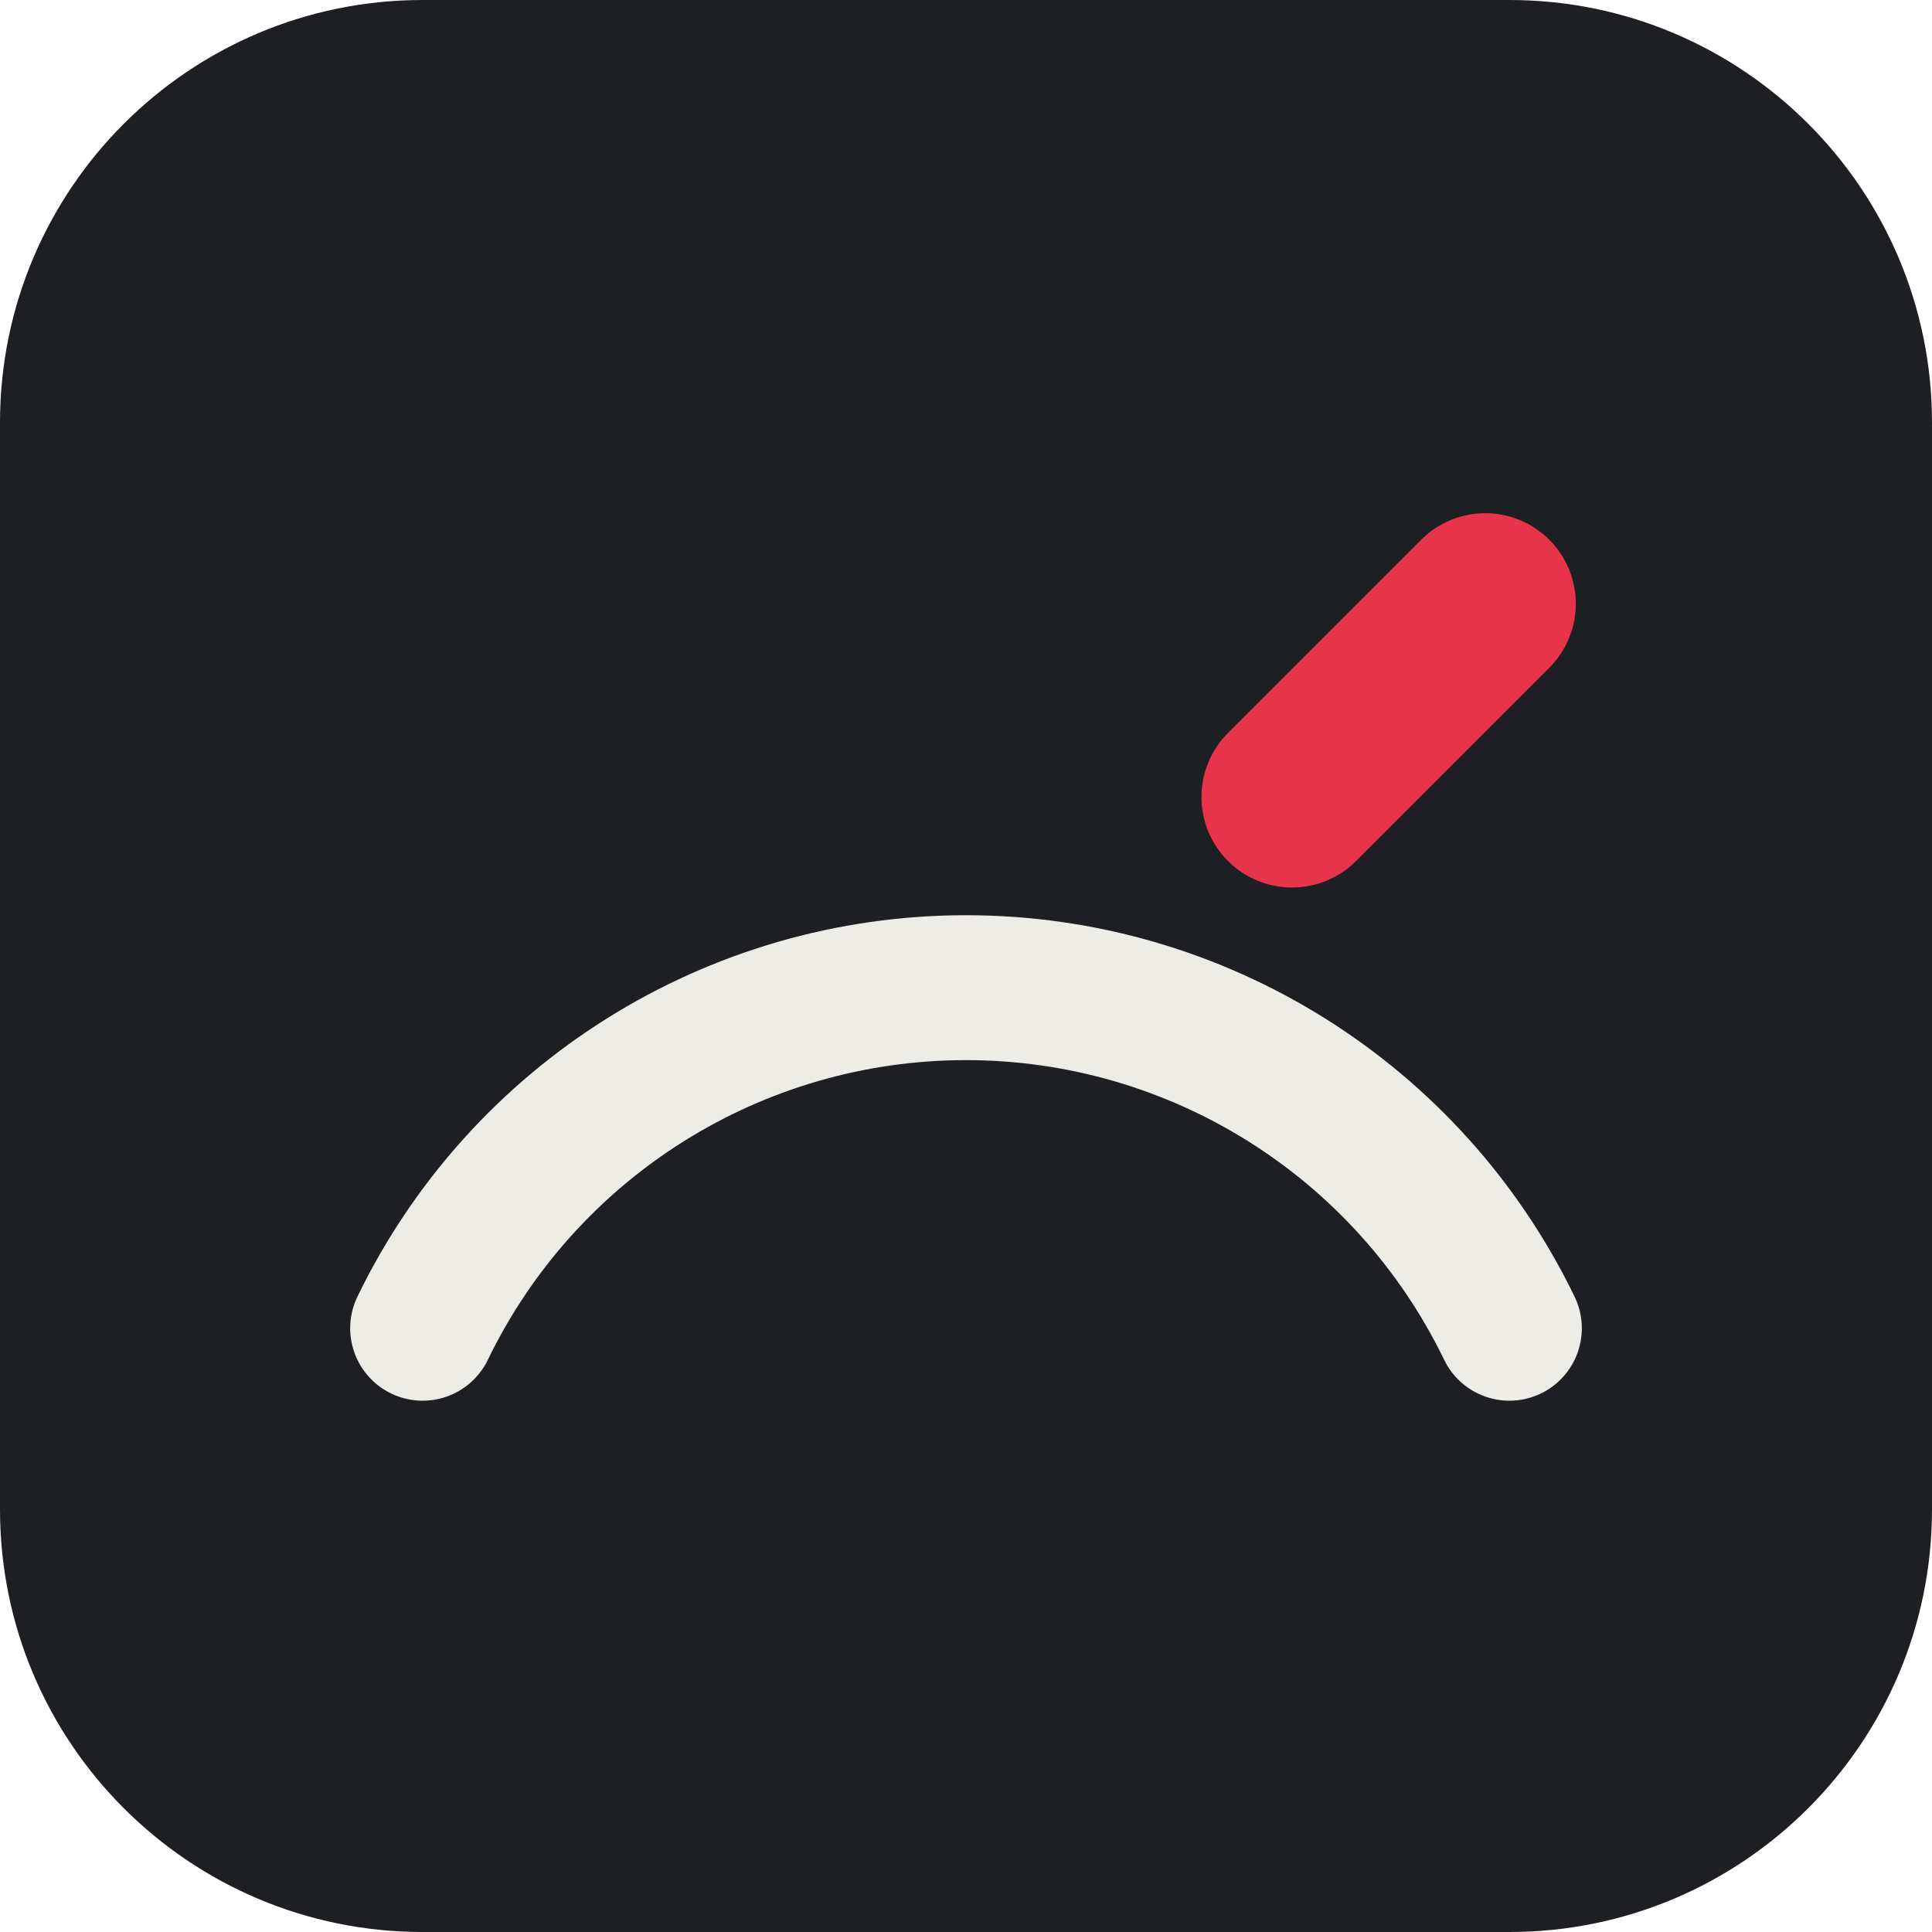
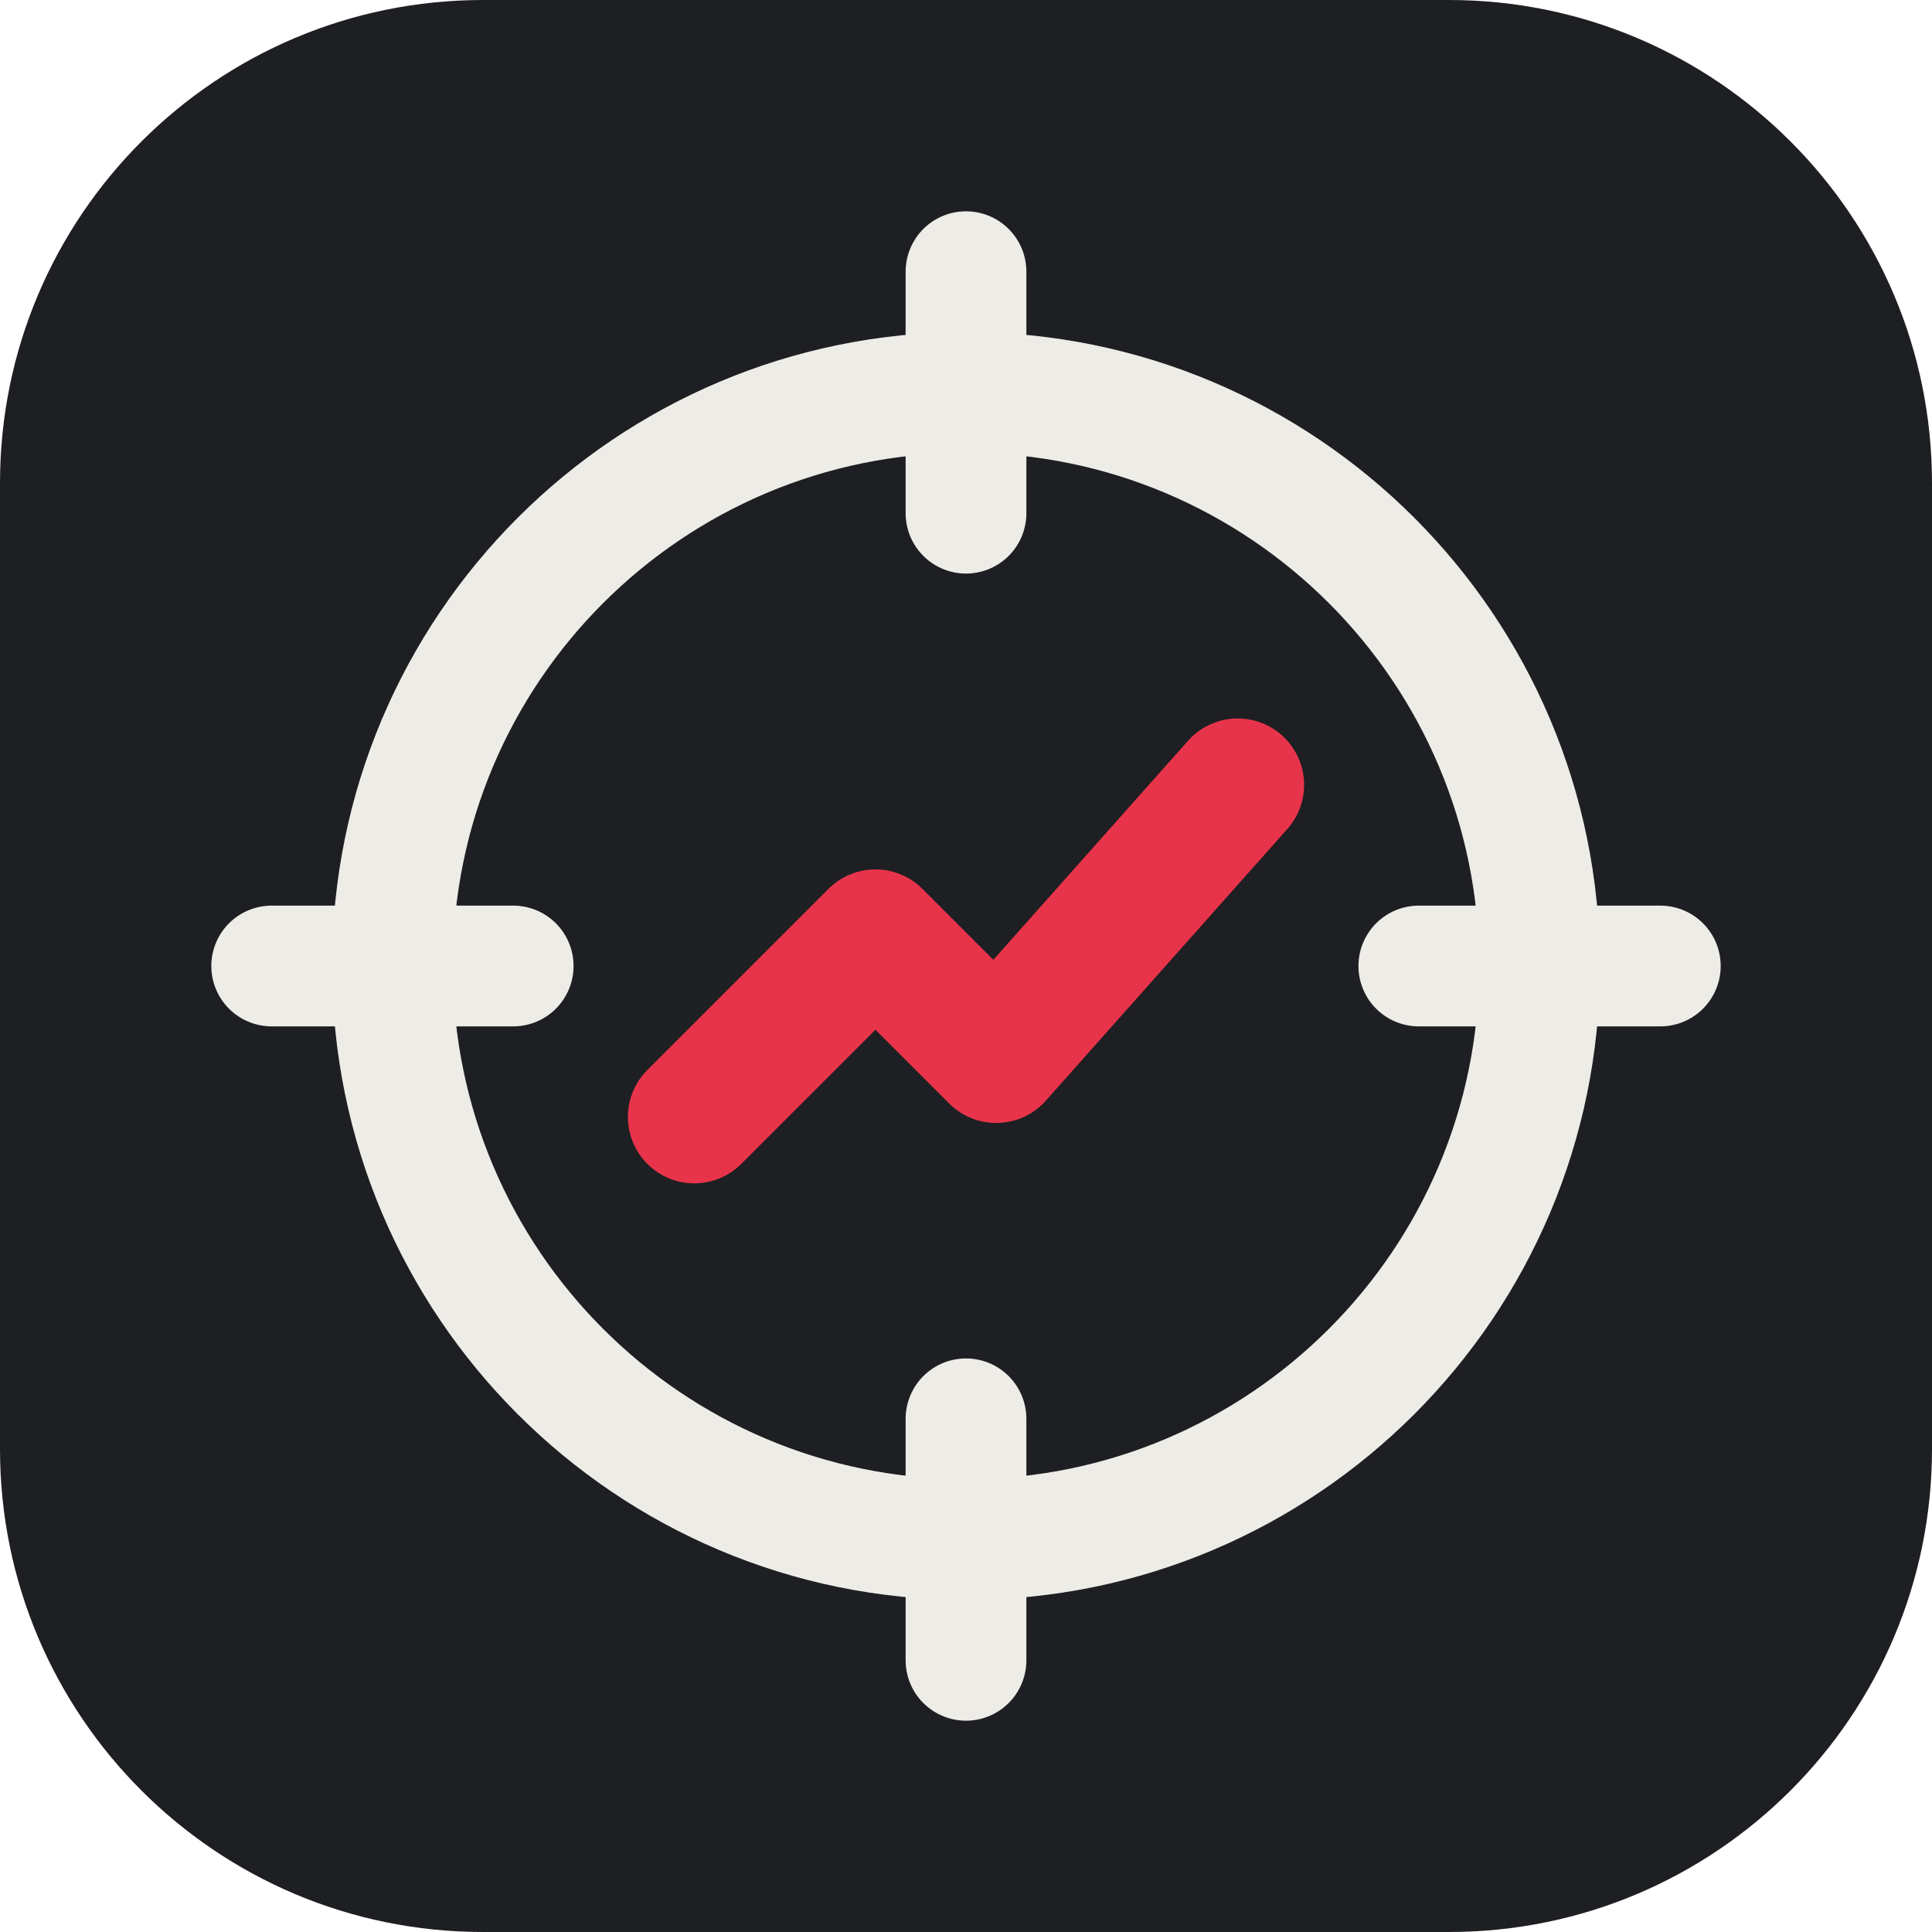
<svg xmlns="http://www.w3.org/2000/svg" viewBox="0 0 32 32">
-   <rect width="32" height="32" rx="7" fill="#1E1F22" />
-   <path d="M7 22a10 10 0 0 1 18 0" fill="none" stroke="#EEECE7" stroke-width="2.4" stroke-linecap="round" />
-   <path d="M21.4 13.2 24.6 10" stroke="#E8344A" stroke-width="3" stroke-linecap="round" />
+   <rect width="32" height="32" rx="8" fill="#1E1F22" />
+   <circle cx="16" cy="16" r="9.5" fill="none" stroke="#EEECE7" stroke-width="2" />
+   <path d="M16 4.5v4M16 23.5v4M4.5 16h4M23.5 16h4" stroke="#EEECE7" stroke-width="2" stroke-linecap="round" />
+   <path d="m11.5 18.5 3-3 2 2 4-4.5" fill="none" stroke="#E8344A" stroke-width="2.2" stroke-linecap="round" stroke-linejoin="round" />
</svg>
